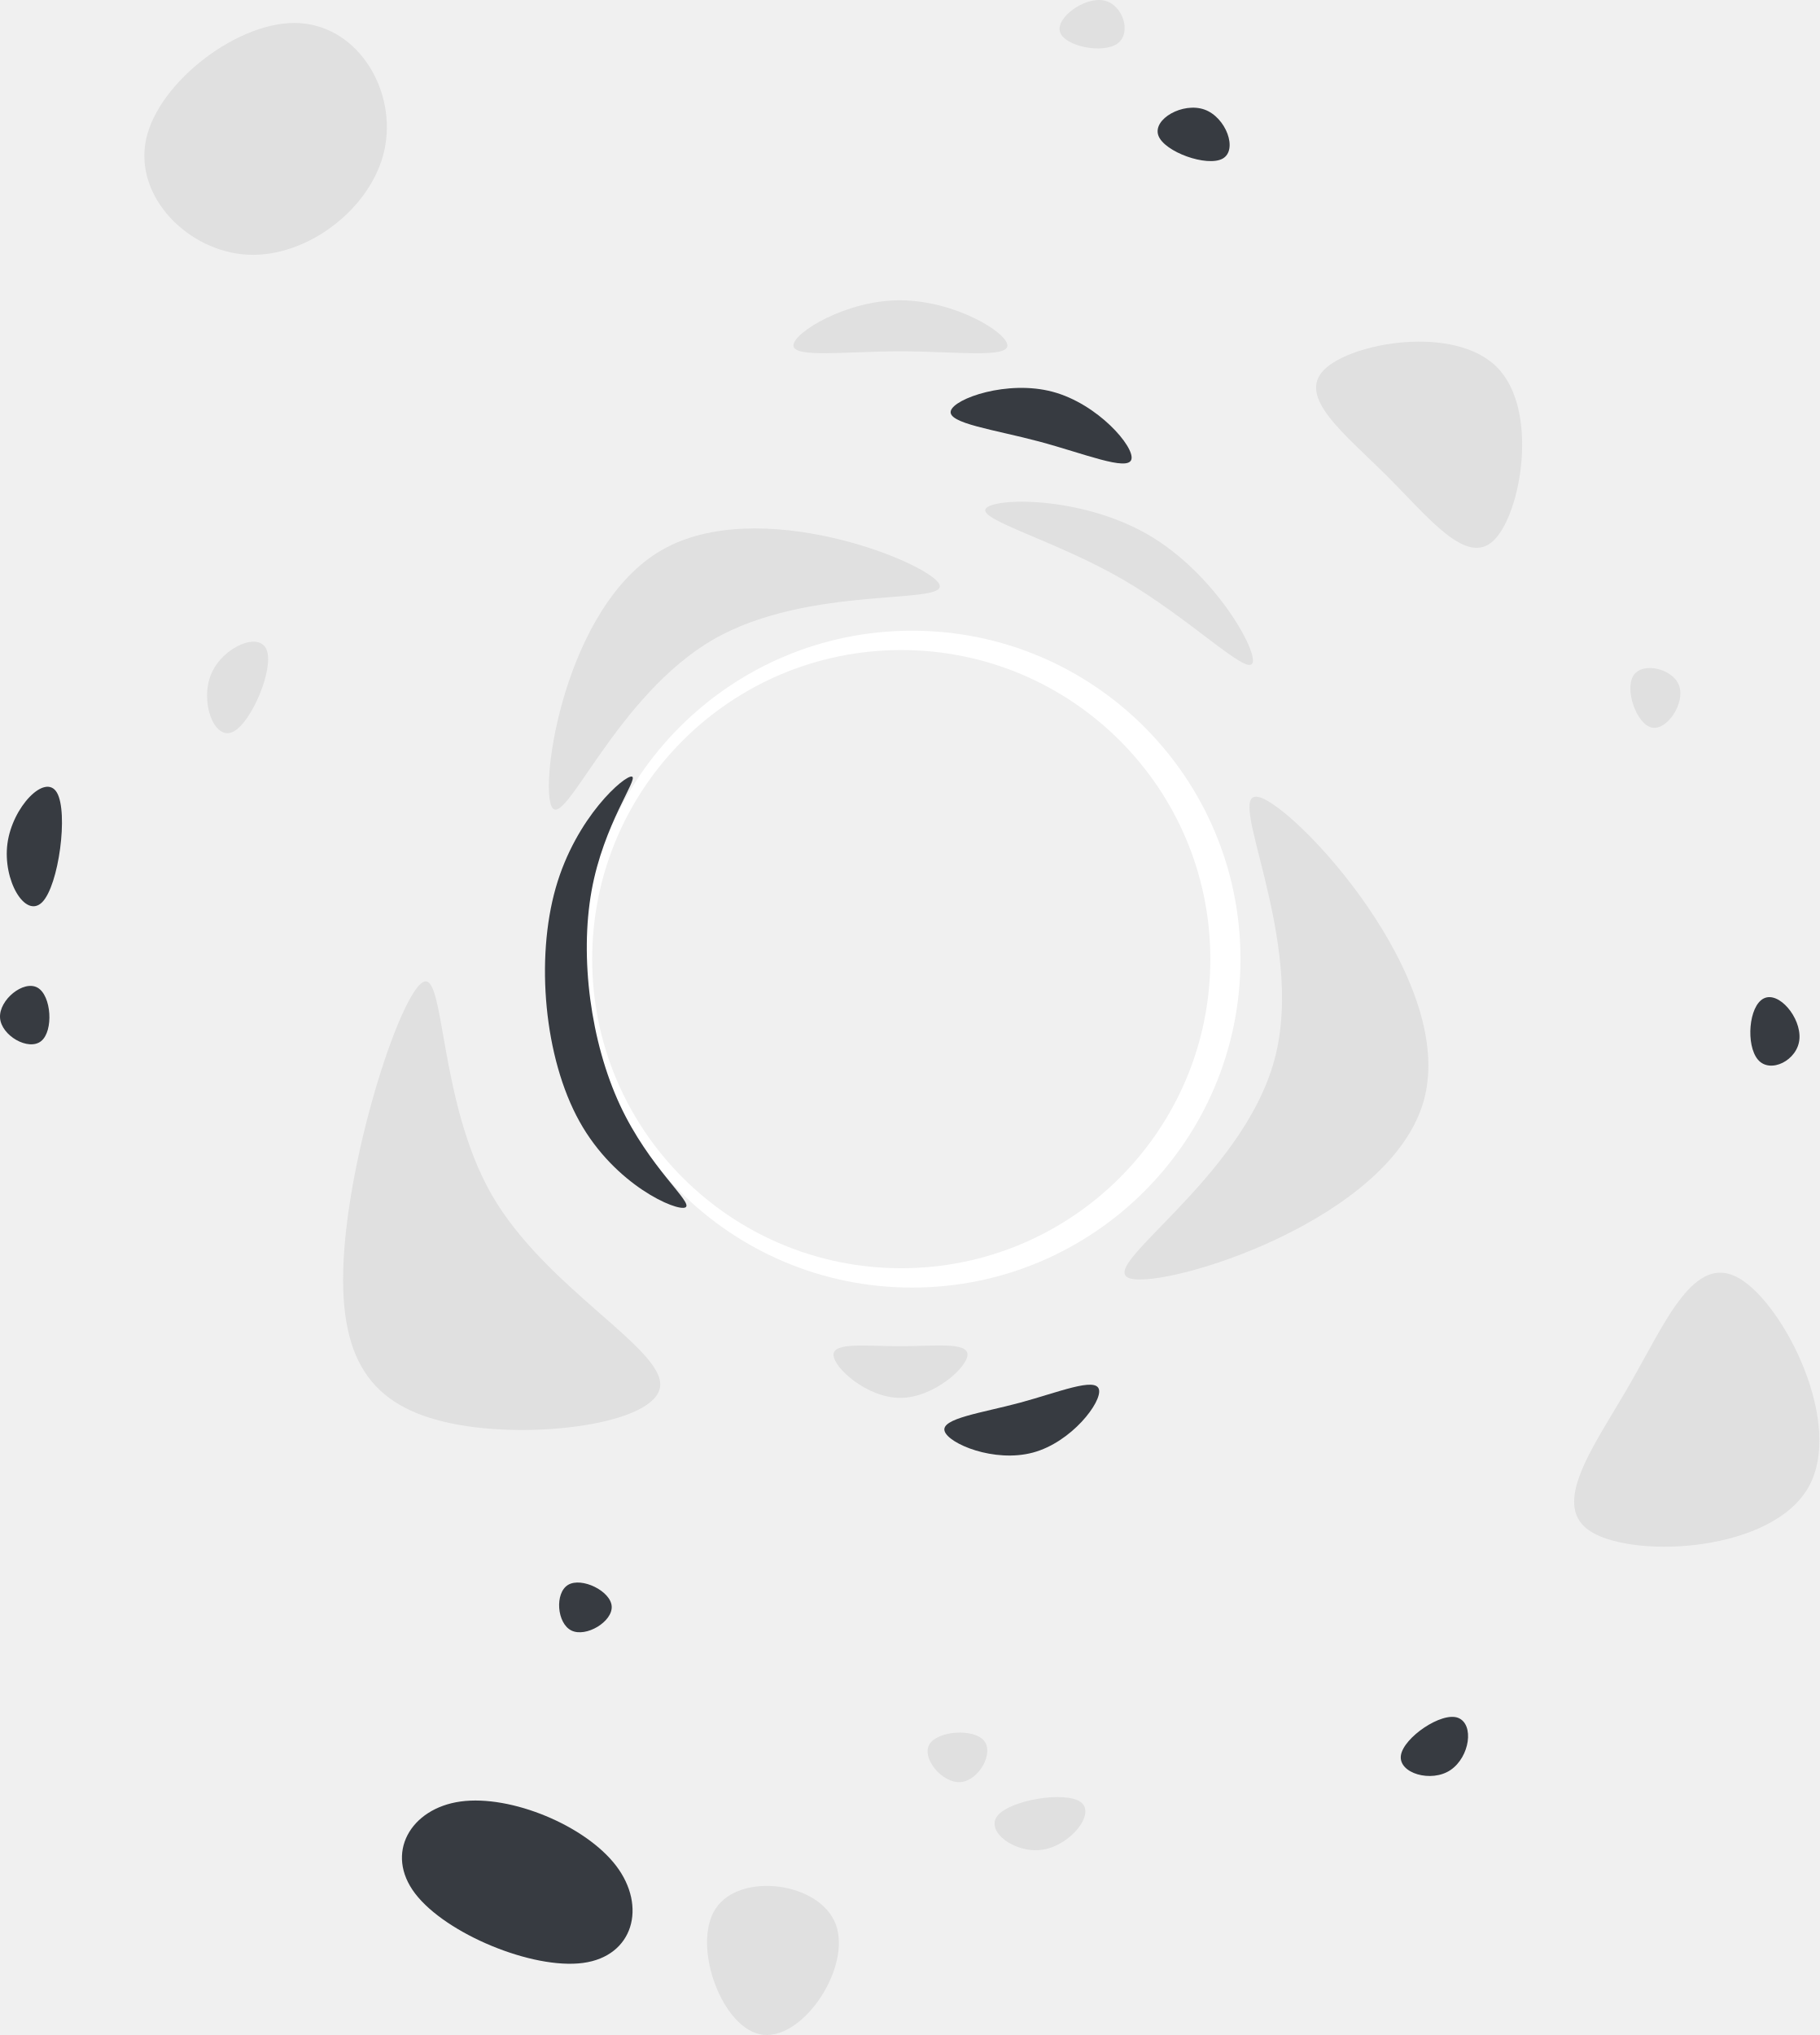
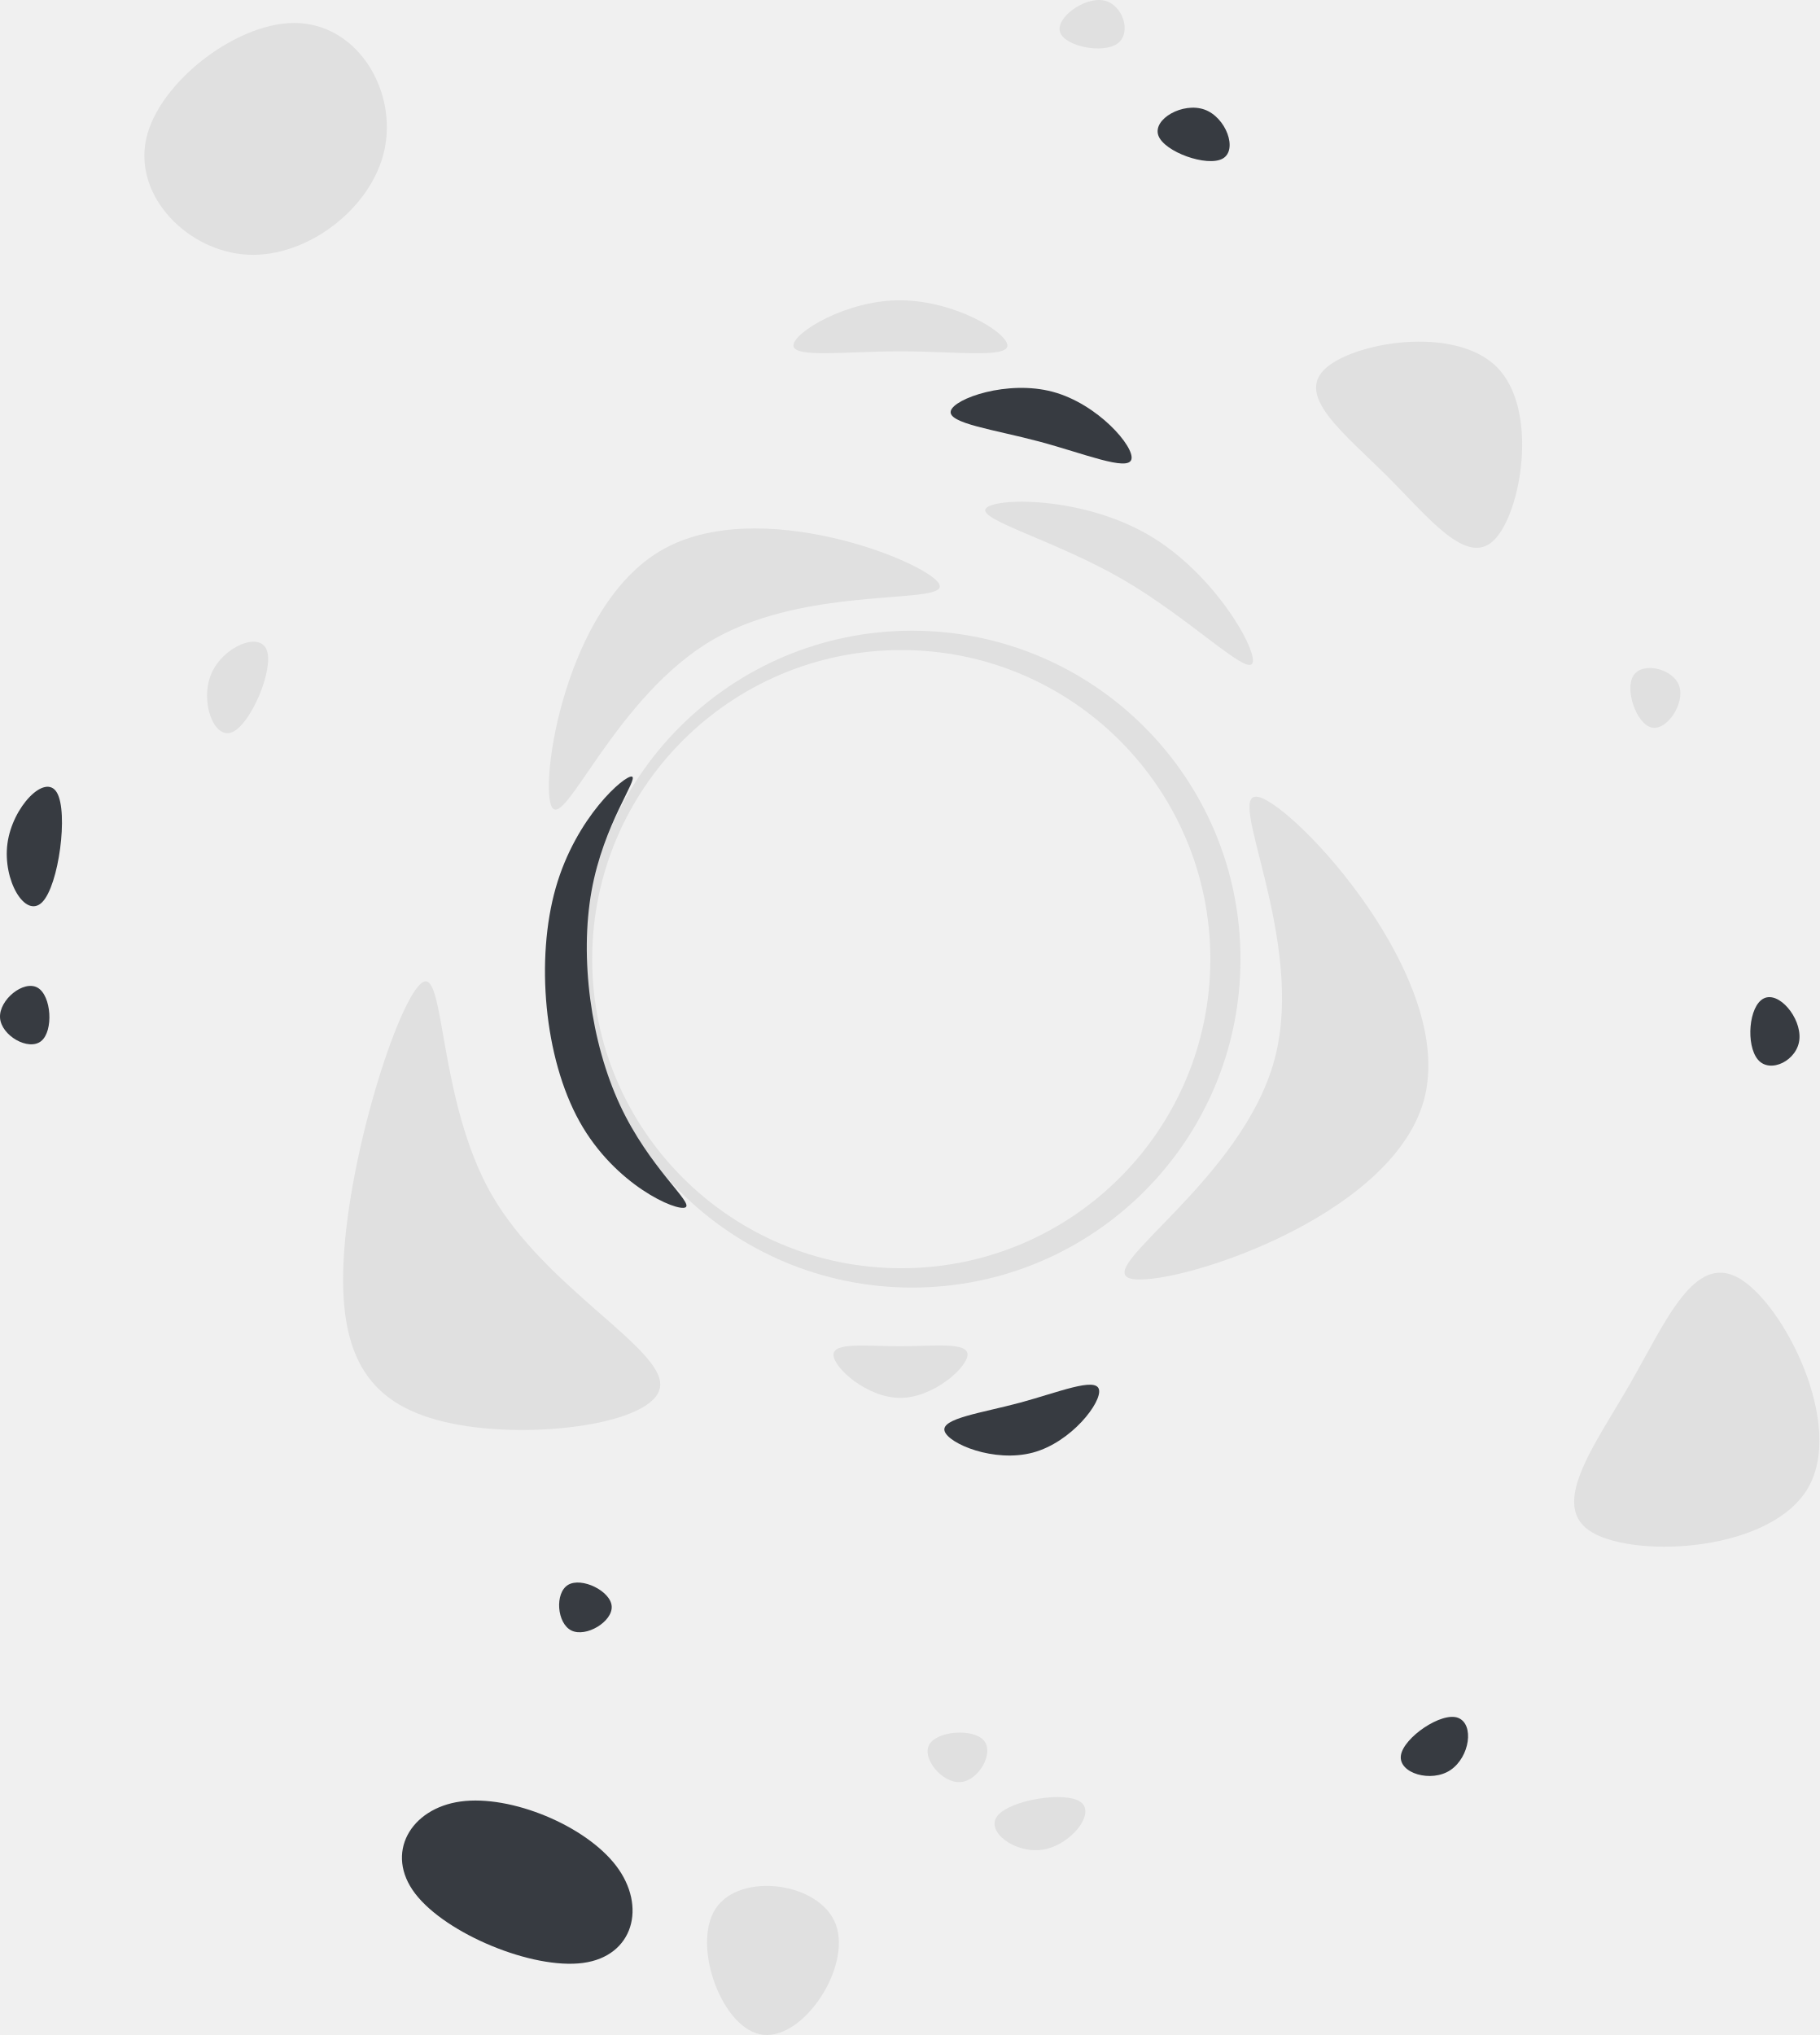
<svg xmlns="http://www.w3.org/2000/svg" width="145.098mm" height="162.283mm" viewBox="0 0 145.098 162.283" version="1.1" id="svg8">
  <defs id="defs2">
    </defs>
  <g id="layer1" transform="translate(-31.85878,-74.94451)">
    <path style="fill:#e0e0e0;fill-opacity:1;stroke:none;stroke-width:0.265px;stroke-linecap:butt;stroke-linejoin:miter;stroke-opacity:1" d="m 75.876,139.312 c -1.029,-1.782 1.029,-16.039 8.746,-20.495 7.717,-4.456 21.093,0.891 22.122,2.673 1.029,1.782 -10.289,6e-5 -18.006,4.456 -7.717,4.456 -11.833,15.148 -12.862,13.366 z" id="path2913" />
    <path style="fill:#e0e0e0;fill-opacity:1;stroke:none;stroke-width:0.265px;stroke-linecap:butt;stroke-linejoin:miter;stroke-opacity:1" d="m 132.278,138.514 c 2.982,0.799 15.726,14.503 13.154,24.103 -2.572,9.6 -20.429,15.086 -23.416,14.285 -2.987,-0.8 8.918,-7.881 11.49,-17.481 2.572,-9.6 -4.209,-21.706 -1.228,-20.907 z" id="path2917" />
    <path style="fill:#e0e0e0;fill-opacity:1;stroke:none;stroke-width:0.265px;stroke-linecap:butt;stroke-linejoin:miter;stroke-opacity:1" d="m 137.457,104.429 c -2.183,2.183 1.653,5.126 5.002,8.463 3.349,3.336 6.374,7.279 8.551,5.124 2.178,-2.155 3.61,-10.412 0.22,-13.802 -3.389,-3.39 -11.591,-1.968 -13.773,0.215 z" id="path3171" />
    <path style="fill:#e0e0e0;fill-opacity:1;stroke:none;stroke-width:0.265px;stroke-linecap:butt;stroke-linejoin:miter;stroke-opacity:1" d="m 170.556,176.881 c -3.564,-2.058 -5.826,3.402 -8.681,8.379 -2.856,4.978 -6.601,9.858 -2.995,11.914 3.605,2.056 14.25,1.488 17.179,-3.586 2.929,-5.074 -1.938,-14.649 -5.502,-16.707 z" id="path3175" />
    <path style="fill:#e0e0e0;fill-opacity:1;stroke:none;stroke-width:0.265px;stroke-linecap:butt;stroke-linejoin:miter;stroke-opacity:1" d="m 84.507,185.494 c 0.316,-3.006 -9.126,-7.813 -13.415,-15.241 -4.289,-7.429 -3.731,-18.009 -5.513,-16.98 -1.782,1.029 -5.645,12.727 -6.271,21.432 -0.626,8.704 2.128,12.418 8.55,13.751 6.422,1.333 16.333,0.045 16.649,-2.961 z" id="path3179" />
    <path style="fill:#e0e0e0;fill-opacity:1;stroke:none;stroke-width:0.265px;stroke-linecap:butt;stroke-linejoin:miter;stroke-opacity:1" d="m 95.135,102.491 c -7.5e-5,-1.029 4.261,-3.648 8.602,-3.598 4.341,0.05 8.442,2.57 8.463,3.601 0.021,1.032 -4.282,0.465 -8.543,0.465 -4.261,-3e-5 -8.522,0.561 -8.522,-0.468 z" id="path3187" />
    <path style="fill:#e0e0e0;fill-opacity:1;stroke:none;stroke-width:0.265px;stroke-linecap:butt;stroke-linejoin:miter;stroke-opacity:1" d="m 98.331,182.983 c 9e-6,-1.029 2.663,-0.678 5.359,-0.683 2.695,-0.004 5.294,-0.346 5.329,0.651 0.035,0.997 -2.699,3.469 -5.361,3.469 -2.663,1.1e-4 -5.326,-2.408 -5.326,-3.437 z" id="path3191" />
    <path style="fill:#e0e0e0;fill-opacity:1;stroke:none;stroke-width:0.265px;stroke-linecap:butt;stroke-linejoin:miter;stroke-opacity:1" d="m 131.731,127.856 c -0.514,0.891 -5.034,-3.628 -10.33,-6.702 -5.296,-3.073 -11.57,-4.755 -10.926,-5.648 0.644,-0.893 7.588,-1.017 12.934,2.07 5.346,3.087 8.837,9.388 8.322,10.28 z" id="path3207" />
    <path style="fill:#e0e0e0;fill-opacity:1;stroke:none;stroke-width:0.265px;stroke-linecap:butt;stroke-linejoin:miter;stroke-opacity:1" d="m 88.929,227.151 c -1.946,2.964 0.555,9.733 3.81,10.063 3.255,0.33 7.027,-5.416 5.777,-8.801 -1.25,-3.384 -7.641,-4.226 -9.587,-1.262 z" id="path3211" />
    <path style="fill:#e0e0e0;fill-opacity:1;stroke:none;stroke-width:0.265px;stroke-linecap:butt;stroke-linejoin:miter;stroke-opacity:1" d="m 53.141,126.807 c -0.558,-1.547 -3.515,-0.294 -4.435,1.881 -0.92,2.174 0.197,5.269 1.676,4.642 1.478,-0.627 3.317,-4.976 2.759,-6.523 z" id="path3215" />
    <path style="fill:#e0e0e0;fill-opacity:1;stroke:none;stroke-width:0.265px;stroke-linecap:butt;stroke-linejoin:miter;stroke-opacity:1" d="m 51.647,95.257 c -4.74,-0.22 -9.105,-4.586 -8.142,-9.182 0.963,-4.597 7.457,-9.58 12.239,-9.287 4.782,0.293 7.785,5.495 6.771,10.13 -1.014,4.635 -6.128,8.56 -10.868,8.339 z" id="path3223" />
-     <path id="path2911-4" style="fill:#ffffff;fill-rule:evenodd;stroke-width:0.249" d="m 128.384,151.432 a 24.649,24.649 0 0 1 -24.649,24.649 24.649,24.649 0 0 1 -24.649,-24.649 24.649,24.649 0 0 1 24.649,-24.649 24.649,24.649 0 0 1 24.649,24.649 z m 2.404,0 a 26.192,26.192 0 0 1 -26.192,26.192 26.192,26.192 0 0 1 -26.192,-26.192 26.192,26.192 0 0 1 26.192,-26.192 26.192,26.192 0 0 1 26.192,26.192 z" />
+     <path id="path2911-4" style="fill:#e0e0e0;fill-rule:evenodd;stroke-width:0.249;fill-opacity:1" d="m 128.384,151.432 a 24.649,24.649 0 0 1 -24.649,24.649 24.649,24.649 0 0 1 -24.649,-24.649 24.649,24.649 0 0 1 24.649,-24.649 24.649,24.649 0 0 1 24.649,24.649 z m 2.404,0 a 26.192,26.192 0 0 1 -26.192,26.192 26.192,26.192 0 0 1 -26.192,-26.192 26.192,26.192 0 0 1 26.192,-26.192 26.192,26.192 0 0 1 26.192,26.192 z" />
    <path style="fill:#e0e0e0;fill-opacity:1;stroke:none;stroke-width:0.265px;stroke-linecap:butt;stroke-linejoin:miter;stroke-opacity:1" d="m 165.778,129.646 c 0.48,1.387 -0.988,3.597 -2.202,3.315 -1.214,-0.282 -2.174,-3.056 -1.44,-4.161 0.734,-1.105 3.162,-0.541 3.642,0.846 z" id="path3215-1" />
    <path style="fill:#e0e0e0;fill-opacity:1;stroke:none;stroke-width:0.265px;stroke-linecap:butt;stroke-linejoin:miter;stroke-opacity:1" d="m 119.889,74.982 c 1.527,0.308 2.251,2.6 1.087,3.438 -1.164,0.839 -4.217,0.224 -4.58,-0.922 -0.362,-1.146 1.967,-2.824 3.493,-2.516 z" id="path3215-1-8" />
    <path style="fill:#e0e0e0;fill-opacity:1;stroke:none;stroke-width:0.265px;stroke-linecap:butt;stroke-linejoin:miter;stroke-opacity:1" d="m 110.332,213.754 c 0.827,0.999 -0.426,3.202 -1.879,3.306 -1.454,0.103 -3.108,-1.894 -2.482,-2.996 0.626,-1.102 3.534,-1.308 4.361,-0.31 z" id="path3215-1-2" />
    <path style="fill:#e0e0e0;fill-opacity:1;stroke:none;stroke-width:0.265px;stroke-linecap:butt;stroke-linejoin:miter;stroke-opacity:1" d="m 118.051,218.654 c 1.212,0.9 -0.791,3.427 -3.005,3.79 -2.214,0.363 -4.638,-1.437 -3.636,-2.701 1.002,-1.263 5.429,-1.989 6.641,-1.089 z" id="path3215-1-3" />
    <path style="fill:#373b41;stroke:none;stroke-width:0.265px;stroke-linecap:butt;stroke-linejoin:miter;stroke-opacity:1" d="m 143.581,214.934 c 0.206,-1.428 3.261,-3.512 4.565,-2.997 1.303,0.515 0.928,3.113 -0.6,4.155 -1.528,1.042 -4.171,0.27 -3.965,-1.158 z" id="path3346" />
    <path style="fill:#373b41;fill-opacity:1;stroke:none;stroke-width:0.265px;stroke-linecap:butt;stroke-linejoin:miter;stroke-opacity:1" d="m 119.499,185.739 c -0.266,-0.994 -3.244,0.24 -6.285,1.061 -3.041,0.821 -6.329,1.254 -6.024,2.264 0.305,1.01 3.956,2.545 7.043,1.718 3.087,-0.827 5.532,-4.048 5.266,-5.042 z" id="path3350" />
    <path style="fill:#373b41;fill-opacity:1;stroke:none;stroke-width:0.265px;stroke-linecap:butt;stroke-linejoin:miter;stroke-opacity:1" d="m 129.367,87.593 c -1.234,0.691 -4.667,-0.532 -5.13,-1.847 -0.463,-1.315 1.964,-2.675 3.681,-2.063 1.717,0.612 2.682,3.219 1.449,3.91 z" id="path3354" />
    <path style="fill:#373b41;fill-opacity:1;stroke:none;stroke-width:0.265px;stroke-linecap:butt;stroke-linejoin:miter;stroke-opacity:1" d="m 36.394,138.145 c 0.929,1.57 0.157,7.429 -1.178,8.753 -1.335,1.325 -3.151,-1.745 -2.765,-4.674 0.386,-2.93 3.014,-5.649 3.943,-4.079 z" id="path3358" />
    <path style="fill:#373b41;fill-opacity:1;stroke:none;stroke-width:0.265px;stroke-linecap:butt;stroke-linejoin:miter;stroke-opacity:1" d="m 77.163,201.332 c 1.076,-0.646 3.406,0.49 3.479,1.713 0.073,1.223 -2.046,2.495 -3.211,1.927 -1.165,-0.568 -1.344,-2.995 -0.268,-3.64 z" id="path3366" />
    <path style="fill:#373b41;fill-opacity:1;stroke:none;stroke-width:0.265px;stroke-linecap:butt;stroke-linejoin:miter;stroke-opacity:1" d="m 107.685,107.714 c -0.266,0.994 3.462,1.485 7.025,2.434 3.563,0.949 7.114,2.42 7.38,1.426 0.266,-0.994 -2.675,-4.421 -6.277,-5.386 -3.601,-0.965 -7.862,0.532 -8.128,1.526 z" id="path3370" />
    <path style="fill:#373b41;fill-opacity:1;stroke:none;stroke-width:0.265px;stroke-linecap:butt;stroke-linejoin:miter;stroke-opacity:1" d="m 81.005,223.746 c 2.445,3.221 1.38,7.197 -2.651,7.735 -4.031,0.539 -10.931,-2.32 -13.384,-5.528 -2.453,-3.209 -0.38,-6.798 3.627,-7.347 4.007,-0.549 9.963,1.918 12.408,5.14 z" id="path3374" />
    <path style="fill:#373b41;fill-opacity:1;stroke:none;stroke-width:0.265px;stroke-linecap:butt;stroke-linejoin:miter;stroke-opacity:1" d="m 82.256,136.874 c 0.547,0.147 -2.26,3.774 -3.219,9.107 -0.96,5.332 -0.071,12.065 2.264,17.084 2.335,5.019 5.885,7.798 5.225,8.162 -0.66,0.364 -5.621,-1.758 -8.45,-6.845 -2.829,-5.087 -3.512,-12.97 -1.898,-18.634 1.614,-5.663 5.532,-9.021 6.079,-8.874 z" id="path3378" />
    <path style="fill:#373b41;stroke:none;stroke-width:0.265px;stroke-linecap:butt;stroke-linejoin:miter;stroke-opacity:1" d="m 172.052,159.444 c -0.974,-1.162 -0.737,-4.279 0.467,-4.878 1.204,-0.599 2.977,1.516 2.846,3.228 -0.13,1.712 -2.339,2.812 -3.313,1.65 z" id="path3346-3" />
    <path style="fill:#373b41;fill-opacity:1;stroke:none;stroke-width:0.265px;stroke-linecap:butt;stroke-linejoin:miter;stroke-opacity:1" d="m 31.862,156.106 c -0.091,-1.432 1.884,-3.029 2.993,-2.399 1.109,0.63 1.288,3.451 0.286,4.261 -1.002,0.811 -3.188,-0.431 -3.28,-1.863 z" id="path3366-4" />
  </g>
</svg>
